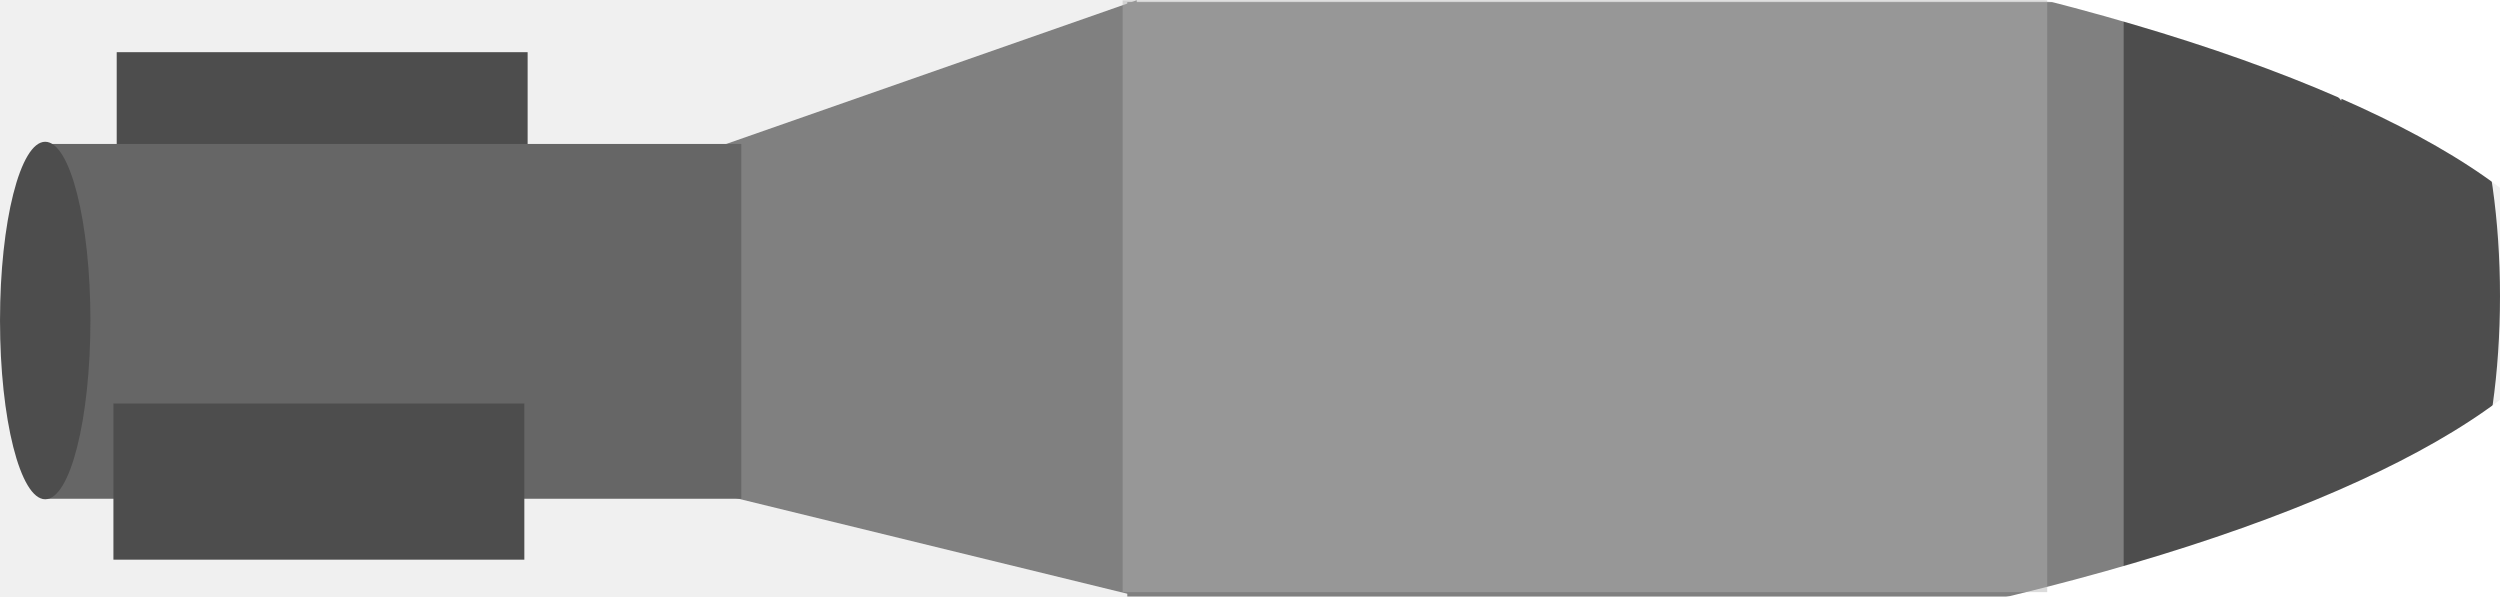
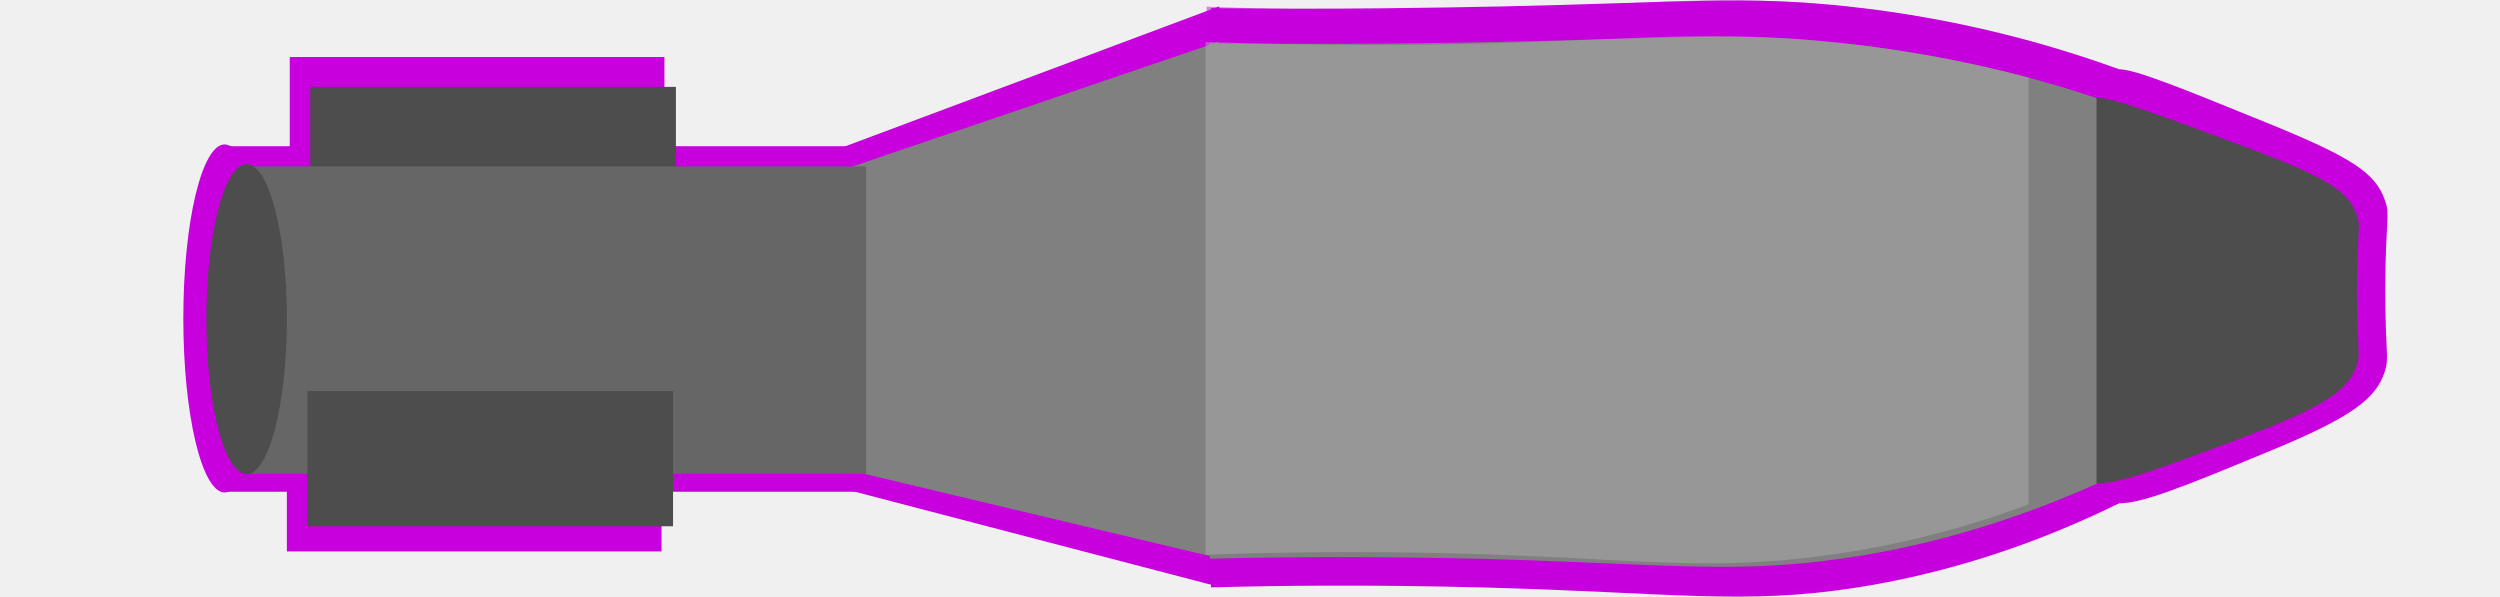
- <svg xmlns="http://www.w3.org/2000/svg" width="245.285mm" height="58.526mm" viewBox="0 0 869.12 207.377" id="svg2" version="1.1">
-   <defs id="defs4">
-     </defs>
+ <svg xmlns="http://www.w3.org/2000/svg" version="1.1" id="svg2" x="0px" y="0px" viewBox="0 0 695.3 165.9" style="enable-background:new 0 0 695.3 165.9;" xml:space="preserve">
+   <style type="text/css">
+ 	.st0{fill:#C700DD;}
+ 	.st1{fill:#C700DD;fill-opacity:0.465;}
+ 	.st2{fill:#4D4D4D;}
+ 	.st3{fill:#808080;}
+ 	.st4{fill:#666666;}
+ 	.st5{fill:#B3B3B3;fill-opacity:0.465;}
+ </style>
+   <defs>
+ 	
+ 	</defs>
+   <g id="layer1_1_" transform="translate(58.28572,-897.9347)">
+     <g id="flowRoot4272_1_" transform="matrix(1.349293,0,0,1.700922,-84.44388,-217.9728)">
+ 	</g>
+     <g id="flowRoot4272-9_1_" transform="matrix(1.349293,0,0,1.700922,-82.39813,-120.955)">
+ 	</g>
+     <path id="path4136-8-0_1_" class="st0" d="M531,917.2c4.5,0,16.6,4.9,40.7,14.7c23.9,9.7,30.6,14,33.3,21.7   c1.5,4.2,0.2,4.8,0.1,24.5c0,18.8,1.2,19.3-0.2,23.4c-2.5,7.2-8.5,12.3-32.7,22.2c-23.2,9.6-34.8,14.3-41.2,14.2   c-24.7-0.4-60-22.7-60.8-58.8C469.4,942,505.8,917.4,531,917.2z" />
+     <rect id="rect4512_1_" x="22.3" y="913.8" class="st0" width="104.2" height="54.6" />
+     <path id="path4138-34-4_1_" class="st0" d="   M26.7,994.8l254.1-95.1l-0.2,161.4L26.7,994.8z" />
+     <path id="rect4374-8_1_" class="st0" d="M278.5,900.2c34.7,0.4,62.9-0.1,82-0.5c49.4-1.1,66.9-3,94.9,0   c32.9,3.5,59.1,11.5,75.7,17.5c0,40.2,0,80.4,0,120.7c-29.3,14.4-54.5,20.5-72.7,23.4c-31.7,5-51.4,1.4-104.9,0   c-31.4-0.8-57.3-0.5-75,0C278.5,1007.6,278.5,953.9,278.5,900.2z" />
+     <rect id="rect4510_1_" x="3.5" y="938.6" class="st0" width="177.1" height="96.1" />
+     <rect id="rect4512-4_1_" x="21.5" y="1009" class="st0" width="104.2" height="42.3" />
+     <ellipse id="path4546_1_" class="st0" cx="4.2" cy="986.5" rx="11.5" ry="48.4" />
+     <path id="rect4548_1_" class="st1" d="M277.3,899.8c34.2,1.3,61.8,1,80.2,0.5c43.1-1.2,63.9-4.2,97.9-0.5   c24.6,2.7,44.2,7.6,56.3,11.1c0,44.5,0,89,0,133.5c-12.8,5.3-32.2,12-56.3,15.8c-31.4,4.9-52.4,1.9-89.9,0.2   c-21.2-1-51.4-1.7-88.2-0.2C277.3,1006.7,277.3,953.2,277.3,899.8z" />
+   </g>
  <g id="layer1" transform="translate(58.28572,-897.9347)">
-     <ellipse style="opacity:1;fill:#808080;fill-opacity:1;stroke:none;stroke-width:4;stroke-linejoin:bevel;stroke-miterlimit:4;stroke-dasharray:16, 4;stroke-dashoffset:0;stroke-opacity:1" id="path4136" cx="450.438" cy="242.684" rx="213.03" ry="153.911" />
-     <path style="opacity:1;fill:#808080;fill-opacity:1;stroke:none;stroke-width:4;stroke-linejoin:bevel;stroke-miterlimit:4;stroke-dasharray:16, 4;stroke-dashoffset:0;stroke-opacity:1" id="path4138" d="M -20.203,455.362 393.517,230.643 381.27,701.295 Z" transform="matrix(0.6972377,0,0,0.8948321,151.631,-167.5654)" />
-     <ellipse style="opacity:1;fill:#666666;fill-opacity:1;stroke:none;stroke-width:4;stroke-linejoin:bevel;stroke-miterlimit:4;stroke-dasharray:16, 4;stroke-dashoffset:0;stroke-opacity:1" id="path4136-6" cx="634.047" cy="238.25" rx="30.085" ry="119.672" />
-     <ellipse style="opacity:1;fill:#ffffff;fill-opacity:0;stroke:#ffffff;stroke-width:66.235;stroke-linejoin:bevel;stroke-miterlimit:4;stroke-dasharray:none;stroke-dashoffset:0;stroke-opacity:1" id="path4136-3" cx="417.679" cy="244.76" rx="284.822" ry="182.623" />
-     <path style="opacity:1;fill:#666666;fill-opacity:1;stroke:none;stroke-width:4;stroke-linejoin:bevel;stroke-miterlimit:4;stroke-dasharray:16, 4;stroke-dashoffset:0;stroke-opacity:1" id="path4138-3" d="M -20.203,455.362 393.517,230.643 381.27,701.295 Z" transform="matrix(0.3187848,0,0,0.3282133,119.0336,89.43078)" />
-     <path style="opacity:1;fill:#999999;fill-opacity:1;stroke:none;stroke-width:4;stroke-linejoin:bevel;stroke-miterlimit:4;stroke-dasharray:16, 4;stroke-dashoffset:0;stroke-opacity:1" id="path4138-3-5-6" d="M -20.203,455.362 393.517,230.643 381.27,701.295 Z" transform="matrix(0.0782658,0.07801574,0.1500097,-0.1389614,103.2176,356.2446)" />
-     <path style="opacity:1;fill:#999999;fill-opacity:1;stroke:none;stroke-width:4;stroke-linejoin:bevel;stroke-miterlimit:4;stroke-dasharray:16, 4;stroke-dashoffset:0;stroke-opacity:1" id="path4138-3-5-6-2" d="M -20.203,455.362 393.517,230.643 381.27,701.295 Z" transform="matrix(0.06624871,-0.07323959,0.1269769,0.1304541,119.0858,133.2476)" />
-     <rect style="opacity:1;fill:#808080;fill-opacity:1;stroke:none;stroke-width:4;stroke-linejoin:bevel;stroke-miterlimit:4;stroke-dasharray:16, 4;stroke-dashoffset:0;stroke-opacity:1" id="rect4140" width="136.371" height="270.721" x="57.946" y="98.987" />
-     <flowRoot xml:space="preserve" id="flowRoot4272" style="font-style:normal;font-weight:normal;font-size:40px;line-height:125%;font-family:sans-serif;letter-spacing:0px;word-spacing:0px;fill:#000000;fill-opacity:1;stroke:none;stroke-width:1px;stroke-linecap:butt;stroke-linejoin:miter;stroke-opacity:1" transform="matrix(1.349293,0,0,1.700922,-84.44388,-217.9728)">
-       <flowRegion id="flowRegion4274">
-         <rect id="rect4276" width="268.701" height="125.259" x="294.965" y="201.814" />
-       </flowRegion>
-       <flowPara id="flowPara4278" style="font-style:normal;font-variant:normal;font-weight:normal;font-stretch:normal;font-size:70px;font-family:'Rubik Mono One';-inkscape-font-specification:'Rubik Mono One'">FAT</flowPara>
-       <flowPara id="flowPara4280" style="font-style:normal;font-variant:normal;font-weight:normal;font-stretch:normal;font-size:70px;font-family:'Rubik Mono One';-inkscape-font-specification:'Rubik Mono One'">BOY</flowPara>
-     </flowRoot>
-     <flowRoot xml:space="preserve" id="flowRoot4272-9" style="font-style:normal;font-weight:normal;font-size:40px;line-height:125%;font-family:sans-serif;letter-spacing:0px;word-spacing:0px;fill:#000000;fill-opacity:1;stroke:none;stroke-width:1px;stroke-linecap:butt;stroke-linejoin:miter;stroke-opacity:1" transform="matrix(1.349293,0,0,1.700922,-82.39813,-120.955)">
-       <flowRegion id="flowRegion4274-2">
-         <rect id="rect4276-2" width="268.701" height="125.259" x="294.965" y="201.814" />
-       </flowRegion>
-       <flowPara id="flowPara4280-1" style="font-style:normal;font-variant:normal;font-weight:normal;font-stretch:normal;font-size:70px;font-family:'Rubik Mono One';-inkscape-font-specification:'Rubik Mono One'">MAN</flowPara>
-     </flowRoot>
-     <ellipse style="opacity:1;fill:#808080;fill-opacity:1;stroke:none;stroke-width:4;stroke-linejoin:bevel;stroke-miterlimit:4;stroke-dasharray:16, 4;stroke-dashoffset:0;stroke-opacity:1" id="path4136-8" cx="587.07" cy="613.637" rx="41.104" ry="72.708" />
-     <path style="opacity:1;fill:#808080;fill-opacity:1;stroke:none;stroke-width:4;stroke-linejoin:bevel;stroke-miterlimit:4;stroke-dasharray:16, 4;stroke-dashoffset:0;stroke-opacity:1" id="path4138-34" d="M -20.203,455.362 393.517,230.643 381.27,701.295 Z" transform="matrix(0.7014714,-0.03961144,0.01782928,0.3064796,87.14308,485.493)" />
-     <rect style="opacity:1;fill:#808080;fill-opacity:1;stroke:none;stroke-width:51;stroke-linejoin:bevel;stroke-miterlimit:4;stroke-dasharray:none;stroke-dashoffset:0;stroke-opacity:1" id="rect4374" width="226.076" height="144.436" x="365.156" y="541.04" />
-     <path style="opacity:1;fill:#666666;fill-opacity:1;stroke:none;stroke-width:4;stroke-linejoin:bevel;stroke-miterlimit:4;stroke-dasharray:16, 4;stroke-dashoffset:0;stroke-opacity:1" id="path4138-3-4" d="M -20.203,455.362 393.517,230.643 381.27,701.295 Z" transform="matrix(0.3206917,-0.01804461,0.01005308,0.1631811,104.8828,549.8592)" />
-     <path style="opacity:1;fill:#999999;fill-opacity:1;stroke:none;stroke-width:4;stroke-linejoin:bevel;stroke-miterlimit:4;stroke-dasharray:16, 4;stroke-dashoffset:0;stroke-opacity:1" id="path4138-3-5-6-5" d="M -20.203,455.362 393.517,230.643 381.27,701.295 Z" transform="matrix(0.07887032,0.04485556,0.1511684,-0.07989657,80.5967,675.6759)" />
-     <path style="opacity:1;fill:#999999;fill-opacity:1;stroke:none;stroke-width:4;stroke-linejoin:bevel;stroke-miterlimit:4;stroke-dasharray:16, 4;stroke-dashoffset:0;stroke-opacity:1" id="path4138-3-5-6-2-1" d="M -20.203,455.362 393.517,230.643 381.27,701.295 Z" transform="matrix(0.06676041,-0.03816768,0.1279577,0.06798416,104.4446,571.3918)" />
-     <rect style="opacity:1;fill:#808080;fill-opacity:1;stroke:none;stroke-width:4;stroke-linejoin:bevel;stroke-miterlimit:4;stroke-dasharray:16, 4;stroke-dashoffset:0;stroke-opacity:1" id="rect4140-7" width="89.567" height="141.082" x="77.832" y="546.109" />
-     <ellipse style="opacity:1;fill:#808080;fill-opacity:1;stroke:none;stroke-width:51;stroke-linejoin:bevel;stroke-miterlimit:4;stroke-dasharray:none;stroke-dashoffset:0;stroke-opacity:1" id="path4376" cx="445" cy="530.041" rx="21.429" ry="8.036" />
-     <rect style="opacity:1;fill:#808080;fill-opacity:1;stroke:none;stroke-width:51;stroke-linejoin:bevel;stroke-miterlimit:4;stroke-dasharray:none;stroke-dashoffset:0;stroke-opacity:1" id="rect4378" width="42.857" height="47.143" x="423.571" y="529.148" />
-     <ellipse style="opacity:1;fill:#666666;fill-opacity:1;stroke:none;stroke-width:4;stroke-linejoin:bevel;stroke-miterlimit:4;stroke-dasharray:16, 4;stroke-dashoffset:0;stroke-opacity:1" id="path4136-8-3-8" cx="544.913" cy="672.797" rx="36.684" ry="40.888" />
-     <ellipse style="opacity:1;fill:#999999;fill-opacity:1;stroke:none;stroke-width:4;stroke-linejoin:bevel;stroke-miterlimit:4;stroke-dasharray:16, 4;stroke-dashoffset:0;stroke-opacity:1" id="path4136-8-3" cx="545.353" cy="680.121" rx="36.684" ry="40.888" />
-     <rect style="opacity:1;fill:#666666;fill-opacity:1;stroke:none;stroke-width:51;stroke-linejoin:bevel;stroke-miterlimit:4;stroke-dasharray:none;stroke-dashoffset:0;stroke-opacity:1" id="rect4374-7-6" width="201.765" height="81.225" x="346.863" y="631.971" />
-     <ellipse style="opacity:1;fill:#666666;fill-opacity:1;stroke:none;stroke-width:4;stroke-linejoin:bevel;stroke-miterlimit:4;stroke-dasharray:16, 4;stroke-dashoffset:0;stroke-opacity:1" id="path4136-8-3-9-7" cx="350.082" cy="672.292" rx="36.684" ry="40.888" />
-     <rect style="opacity:1;fill:#999999;fill-opacity:1;stroke:none;stroke-width:51;stroke-linejoin:bevel;stroke-miterlimit:4;stroke-dasharray:none;stroke-dashoffset:0;stroke-opacity:1" id="rect4374-7" width="201.765" height="81.225" x="347.303" y="639.295" />
-     <ellipse style="opacity:1;fill:#999999;fill-opacity:1;stroke:none;stroke-width:4;stroke-linejoin:bevel;stroke-miterlimit:4;stroke-dasharray:16, 4;stroke-dashoffset:0;stroke-opacity:1" id="path4136-8-3-9" cx="350.523" cy="679.616" rx="36.684" ry="40.888" />
-     <ellipse style="opacity:1;fill:#4d4d4d;fill-opacity:1;stroke:none;stroke-width:4;stroke-linejoin:bevel;stroke-miterlimit:4;stroke-dasharray:16, 4;stroke-dashoffset:0;stroke-opacity:1" id="path4136-8-0" cx="687.48" cy="1001.245" rx="90.834" ry="103.311" />
-     <rect style="opacity:1;fill:#4d4d4d;fill-opacity:1;stroke:none;stroke-width:51;stroke-linejoin:bevel;stroke-miterlimit:4;stroke-dasharray:none;stroke-dashoffset:0;stroke-opacity:1" id="rect4512" width="142.857" height="70.007" x="-17.714" y="916.076" />
-     <path style="opacity:1;fill:#808080;fill-opacity:1;stroke:none;stroke-width:4;stroke-linejoin:bevel;stroke-miterlimit:4;stroke-dasharray:16, 4;stroke-dashoffset:0;stroke-opacity:1" id="path4138-34-4" d="M -20.203,455.362 393.517,230.643 381.27,701.295 Z" transform="matrix(0.8541663,-0.0566727,0.02171032,0.4384851,-4.237511,819.1931)" />
-     <rect style="opacity:1;fill:#808080;fill-opacity:1;stroke:none;stroke-width:51;stroke-linejoin:bevel;stroke-miterlimit:4;stroke-dasharray:none;stroke-dashoffset:0;stroke-opacity:1" id="rect4374-8" width="346.38" height="206.647" x="333.62" y="898.665" />
-     <rect style="opacity:1;fill:#666666;fill-opacity:1;stroke:none;stroke-width:51;stroke-linejoin:bevel;stroke-miterlimit:4;stroke-dasharray:none;stroke-dashoffset:0;stroke-opacity:1" id="rect4510" width="242.857" height="123.345" x="-43.429" y="947.979" />
-     <rect style="opacity:1;fill:#4d4d4d;fill-opacity:1;stroke:none;stroke-width:51;stroke-linejoin:bevel;stroke-miterlimit:4;stroke-dasharray:none;stroke-dashoffset:0;stroke-opacity:1" id="rect4512-4" width="142.857" height="54.293" x="-18.857" y="1038.212" />
-     <ellipse style="opacity:1;fill:#4d4d4d;fill-opacity:1;stroke:none;stroke-width:4;stroke-linejoin:bevel;stroke-miterlimit:4;stroke-dasharray:16, 4;stroke-dashoffset:0;stroke-opacity:1" id="path4136-8-0-9" cx="778.571" cy="1000.934" rx="32.263" ry="96.882" />
-     <ellipse style="opacity:1;fill:none;fill-opacity:1;stroke:#ffffff;stroke-width:71.694;stroke-linejoin:bevel;stroke-miterlimit:4;stroke-dasharray:none;stroke-dashoffset:0;stroke-opacity:1" id="path4544" cx="257.857" cy="1000.077" rx="616.082" ry="181.082" />
-     <ellipse style="opacity:1;fill:#4d4d4d;fill-opacity:1;stroke:none;stroke-width:51;stroke-linejoin:bevel;stroke-miterlimit:4;stroke-dasharray:none;stroke-dashoffset:0;stroke-opacity:1" id="path4546" cx="-42.571" cy="1009.362" rx="15.714" ry="62.143" />
-     <rect style="opacity:1;fill:#b3b3b3;fill-opacity:0.465;stroke:none;stroke-width:51;stroke-linejoin:bevel;stroke-miterlimit:4;stroke-dasharray:none;stroke-dashoffset:0;stroke-opacity:1" id="rect4548" width="321.429" height="205.714" x="332" y="898.077" />
-     <ellipse style="opacity:1;fill:#ffe680;fill-opacity:1;stroke:none;stroke-width:51;stroke-linejoin:bevel;stroke-miterlimit:4;stroke-dasharray:none;stroke-dashoffset:0;stroke-opacity:1" id="path4580-0-8-01" cx="-1965.905" cy="1475.382" rx="113.183" ry="164.182" transform="matrix(0.5051137,-0.8630528,0.9981952,-0.0600537,0,0)" />
-     <ellipse style="opacity:1;fill:#ffe680;fill-opacity:1;stroke:none;stroke-width:51;stroke-linejoin:bevel;stroke-miterlimit:4;stroke-dasharray:none;stroke-dashoffset:0;stroke-opacity:1" id="path4580-0-8" cx="-2056.188" cy="2213.788" rx="245.527" ry="106.808" transform="matrix(0.8363476,-0.5481995,0.977047,0.2130238,0,0)" />
-     <ellipse style="opacity:1;fill:#ffe680;fill-opacity:1;stroke:none;stroke-width:51;stroke-linejoin:bevel;stroke-miterlimit:4;stroke-dasharray:none;stroke-dashoffset:0;stroke-opacity:1" id="path4580-0-8-0-4" cx="-4547.02" cy="4735.116" rx="108.429" ry="137.13" transform="matrix(0.9423295,-0.3346865,0.999238,0.03903192,0,0)" />
-     <ellipse style="opacity:1;fill:#ffe680;fill-opacity:1;stroke:none;stroke-width:51;stroke-linejoin:bevel;stroke-miterlimit:4;stroke-dasharray:none;stroke-dashoffset:0;stroke-opacity:1" id="path4580-0-8-0" cx="-1635.044" cy="2162.32" rx="50.515" ry="47.428" transform="matrix(0.9412333,-0.3377572,0.8418673,0.5396845,0,0)" />
-     <ellipse style="opacity:1;fill:#aa8800;fill-opacity:1;stroke:none;stroke-width:51;stroke-linejoin:bevel;stroke-miterlimit:4;stroke-dasharray:none;stroke-dashoffset:0;stroke-opacity:1" id="path4580-0-8-9" cx="-2188.559" cy="2335.499" rx="191.725" ry="84.998" transform="matrix(0.8551606,-0.5183631,0.9802729,0.1976488,0,0)" />
-     <ellipse style="opacity:1;fill:#ffe680;fill-opacity:1;stroke:none;stroke-width:51;stroke-linejoin:bevel;stroke-miterlimit:4;stroke-dasharray:none;stroke-dashoffset:0;stroke-opacity:1" id="path4580-0-8-0-4-6" cx="-1662.337" cy="-295.873" rx="79.551" ry="96.937" transform="matrix(-0.485908,-0.8740099,0.798702,-0.6017268,0,0)" />
-     <path style="opacity:1;fill:#554400;fill-opacity:1;stroke:none;stroke-width:51;stroke-linejoin:bevel;stroke-miterlimit:4;stroke-dasharray:none;stroke-dashoffset:0;stroke-opacity:1" id="path4804-1" d="m 401.779,1504.729 -26.442,58.124 -37.115,-51.962 z" transform="matrix(0.6853252,0,0,1,-33.57033,92.85714)" />
-     <path style="opacity:1;fill:#554400;fill-opacity:1;stroke:none;stroke-width:51;stroke-linejoin:bevel;stroke-miterlimit:4;stroke-dasharray:none;stroke-dashoffset:0;stroke-opacity:1" id="path4804-0-9" d="m 331.779,1496.158 -26.442,58.124 -37.115,-51.962 z" transform="matrix(0.7302788,0,0,1.589876,-85.51222,-837.4042)" />
-     <ellipse style="opacity:1;fill:#2b2200;fill-opacity:1;stroke:none;stroke-width:51;stroke-linejoin:bevel;stroke-miterlimit:4;stroke-dasharray:none;stroke-dashoffset:0;stroke-opacity:1" id="path4580-0-8-9-1" cx="-2426.742" cy="2574.249" rx="159.713" ry="72.5" transform="matrix(0.8790449,-0.476739,0.984115,0.1775319,0,0)" />
-     <path style="opacity:1;fill:#554400;fill-opacity:1;stroke:none;stroke-width:51;stroke-linejoin:bevel;stroke-miterlimit:4;stroke-dasharray:none;stroke-dashoffset:0;stroke-opacity:1" id="path4804" d="m 354.857,1556.362 -26.442,58.124 -37.115,-51.962 z" />
-     <path style="opacity:1;fill:#554400;fill-opacity:1;stroke:none;stroke-width:51;stroke-linejoin:bevel;stroke-miterlimit:4;stroke-dasharray:none;stroke-dashoffset:0;stroke-opacity:1" id="path4804-0-9-7-4" d="m 331.779,1496.158 -26.442,58.124 -37.115,-51.962 z" transform="matrix(0.7302788,0,0,1.589876,65.48778,-831.4042)" />
-     <path style="opacity:1;fill:#554400;fill-opacity:1;stroke:none;stroke-width:51;stroke-linejoin:bevel;stroke-miterlimit:4;stroke-dasharray:none;stroke-dashoffset:0;stroke-opacity:1" id="path4804-5" d="m 368.922,1504.729 -26.442,58.124 -37.115,-51.962 z" transform="matrix(0.5729414,0,0,0.9508437,167.5512,139.1098)" />
-     <path style="opacity:1;fill:#554400;fill-opacity:1;stroke:none;stroke-width:51;stroke-linejoin:bevel;stroke-miterlimit:4;stroke-dasharray:none;stroke-dashoffset:0;stroke-opacity:1" id="path4804-2" d="m 456.065,1559.872 -26.442,58.124 -37.115,-51.962 z" />
-     <ellipse style="opacity:1;fill:#ffe680;fill-opacity:1;stroke:none;stroke-width:51;stroke-linejoin:bevel;stroke-miterlimit:4;stroke-dasharray:none;stroke-dashoffset:0;stroke-opacity:1" id="path4580" cx="465" cy="1453.362" rx="227.857" ry="143.571" />
-     <path style="opacity:1;fill:#554400;fill-opacity:1;stroke:none;stroke-width:51;stroke-linejoin:bevel;stroke-miterlimit:4;stroke-dasharray:none;stroke-dashoffset:0;stroke-opacity:1" id="path4804-0" d="m 331.779,1496.158 -26.442,58.124 -37.115,-51.962 z" transform="matrix(0.7302788,0,0,1.589876,28.05924,-806.8328)" />
-     <ellipse style="opacity:1;fill:#ffe680;fill-opacity:1;stroke:none;stroke-width:51;stroke-linejoin:bevel;stroke-miterlimit:4;stroke-dasharray:none;stroke-dashoffset:0;stroke-opacity:1" id="path4580-0" cx="-453.869" cy="1492.12" rx="185.125" ry="99.372" transform="matrix(0.9371268,-0.3489891,0.460259,0.8877847,0,0)" />
-     <ellipse style="opacity:1;fill:#222b00;fill-opacity:1;stroke:none;stroke-width:51;stroke-linejoin:bevel;stroke-miterlimit:4;stroke-dasharray:none;stroke-dashoffset:0;stroke-opacity:1" id="path4642" cx="474.286" cy="1453.076" rx="47.143" ry="75" />
-     <path style="opacity:1;fill:#554400;fill-opacity:1;stroke:none;stroke-width:51;stroke-linejoin:bevel;stroke-miterlimit:4;stroke-dasharray:none;stroke-dashoffset:0;stroke-opacity:1" id="path4804-0-9-7" d="m 331.779,1496.158 -26.442,58.124 -37.115,-51.962 z" transform="matrix(0.7302788,0,0,1.589876,-51.94079,-825.4042)" />
-     <ellipse style="opacity:1;fill:#ffe680;fill-opacity:1;stroke:none;stroke-width:51;stroke-linejoin:bevel;stroke-miterlimit:4;stroke-dasharray:none;stroke-dashoffset:0;stroke-opacity:1" id="path4580-0-3" cx="271.649" cy="1518.119" rx="112.687" ry="64.414" transform="matrix(0.9969811,0.07764516,-0.0386574,0.9992525,0,0)" />
-     <ellipse style="opacity:1;fill:#222b00;fill-opacity:1;stroke:none;stroke-width:51;stroke-linejoin:bevel;stroke-miterlimit:4;stroke-dasharray:none;stroke-dashoffset:0;stroke-opacity:1" id="path4642-3" cx="803.862" cy="1289.973" rx="21.429" ry="37.143" transform="matrix(0.8992437,0.437448,-0.437448,0.8992437,0,0)" />
-     <ellipse style="opacity:1;fill:#2b2200;fill-opacity:1;stroke:none;stroke-width:51;stroke-linejoin:bevel;stroke-miterlimit:4;stroke-dasharray:none;stroke-dashoffset:0;stroke-opacity:1" id="path4642-1" cx="483.286" cy="1423.076" rx="45" ry="47.143" />
-     <ellipse style="opacity:1;fill:#2b2200;fill-opacity:1;stroke:none;stroke-width:51;stroke-linejoin:bevel;stroke-miterlimit:4;stroke-dasharray:none;stroke-dashoffset:0;stroke-opacity:1" id="path4642-1-4" cx="484.286" cy="1485.219" rx="45" ry="47.143" />
-     <ellipse style="opacity:1;fill:#ffe680;fill-opacity:1;stroke:none;stroke-width:51;stroke-linejoin:bevel;stroke-miterlimit:4;stroke-dasharray:none;stroke-dashoffset:0;stroke-opacity:1" id="path4785" cx="532.143" cy="1451.648" rx="29.286" ry="37.857" />
-     <ellipse style="opacity:1;fill:#222b00;fill-opacity:1;stroke:none;stroke-width:51;stroke-linejoin:bevel;stroke-miterlimit:4;stroke-dasharray:none;stroke-dashoffset:0;stroke-opacity:1" id="path4642-3-2" cx="231.043" cy="1473.06" rx="11.624" ry="28.446" transform="matrix(0.9875163,0.1575171,-0.07827383,0.9969319,0,0)" />
-     <ellipse style="opacity:1;fill:#ffe680;fill-opacity:1;stroke:none;stroke-width:51;stroke-linejoin:bevel;stroke-miterlimit:4;stroke-dasharray:none;stroke-dashoffset:0;stroke-opacity:1" id="path4884" cx="383.571" cy="1340.219" rx="62.143" ry="40.714" />
-     <ellipse style="opacity:1;fill:#241f1c;fill-opacity:1;stroke:none;stroke-width:51;stroke-linejoin:bevel;stroke-miterlimit:4;stroke-dasharray:none;stroke-dashoffset:0;stroke-opacity:1" id="path4961" cx="456.429" cy="1458.076" rx="22.143" ry="47.143" />
-     <path style="opacity:1;fill:#554400;fill-opacity:1;stroke:none;stroke-width:51;stroke-linejoin:bevel;stroke-miterlimit:4;stroke-dasharray:none;stroke-dashoffset:0;stroke-opacity:1" id="path4804-5-1" d="m 368.922,1504.729 -26.442,58.124 -37.115,-51.962 z" transform="matrix(-0.2769278,-0.1261188,0.1037099,-0.9275211,212.7339,3132.249)" />
-     <path style="opacity:1;fill:#554400;fill-opacity:1;stroke:none;stroke-width:51;stroke-linejoin:bevel;stroke-miterlimit:4;stroke-dasharray:none;stroke-dashoffset:0;stroke-opacity:1" id="path4804-5-1-3" d="m 368.922,1504.729 -26.442,58.124 -37.115,-51.962 z" transform="matrix(-0.5723324,0.02641048,-0.04383039,-0.9498329,577.714,3108.766)" />
-     <path style="opacity:1;fill:#554400;fill-opacity:1;stroke:none;stroke-width:51;stroke-linejoin:bevel;stroke-miterlimit:4;stroke-dasharray:none;stroke-dashoffset:0;stroke-opacity:1" id="path4804-5-1-3-0" d="m 368.922,1504.729 -26.442,58.124 -37.115,-51.962 z" transform="matrix(-0.5646864,0.09690737,-0.1608258,-0.9371439,803.9618,3050.365)" />
-     <path style="opacity:1;fill:#554400;fill-opacity:1;stroke:none;stroke-width:51;stroke-linejoin:bevel;stroke-miterlimit:4;stroke-dasharray:none;stroke-dashoffset:0;stroke-opacity:1" id="path4804-5-1-32" d="m 368.922,1504.729 -26.442,58.124 -37.115,-51.962 z" transform="matrix(-0.3798553,0.04701126,-0.2505917,-0.851816,927.1784,2920.903)" />
+     <g id="flowRoot4272" transform="matrix(1.349293,0,0,1.700922,-84.44388,-217.9728)">
+ 	</g>
+     <g id="flowRoot4272-9" transform="matrix(1.349293,0,0,1.700922,-82.39813,-120.955)">
+ 	</g>
+     <path id="path4136-8-0" class="st2" d="M524.8,925.1c4.4,0,16.2,4.3,39.8,13.1c23.3,8.7,29.9,12.4,32.5,19.3   c1.4,3.7,0.1,4.2,0.1,21.7c0,16.7,1.2,17.2-0.2,20.8c-2.4,6.4-8.3,10.9-32,19.8c-22.7,8.5-34,12.7-40.2,12.6   c-24.1-0.4-58.5-20.2-59.3-52.3C464.6,947.1,500.1,925.3,524.8,925.1z" />
+     <rect id="rect4512" x="28" y="922.1" class="st2" width="101.7" height="48.5" />
+     <path id="path4138-34-4" class="st3" d="   M32.4,994.1l248.1-84.5l-0.2,143.5L32.4,994.1z" />
+     <path id="rect4374-8" class="st3" d="M278.2,910c33.9,0.3,61.4,0,80.1-0.4c48.2-1,65.3-2.7,92.6,0c32.1,3.1,57.7,10.2,73.9,15.6   c0,35.8,0,71.5,0,107.3c-28.6,12.8-53.2,18.3-70.9,20.8c-31,4.4-50.2,1.3-102.5,0c-30.6-0.7-55.9-0.4-73.2,0   C278.2,1005.5,278.2,957.7,278.2,910z" />
+     <rect id="rect4510" x="9.7" y="944.2" class="st4" width="172.9" height="85.5" />
+     <rect id="rect4512-4" x="27.2" y="1006.7" class="st2" width="101.7" height="37.6" />
+     <ellipse id="path4546" class="st2" cx="10.3" cy="986.7" rx="11.2" ry="43.1" />
+     <path id="rect4548" class="st5" d="M277,909.6c33.4,1.2,60.3,0.9,78.3,0.4c42.1-1.1,62.4-3.7,95.6-0.4c24,2.4,43.2,6.8,55,9.9   c0,39.6,0,79.1,0,118.7c-12.5,4.7-31.4,10.7-55,14c-30.7,4.4-51.2,1.7-87.8,0.2c-20.7-0.8-50.1-1.5-86.1-0.2   C277,1004.6,277,957.1,277,909.6z" />
  </g>
</svg>
